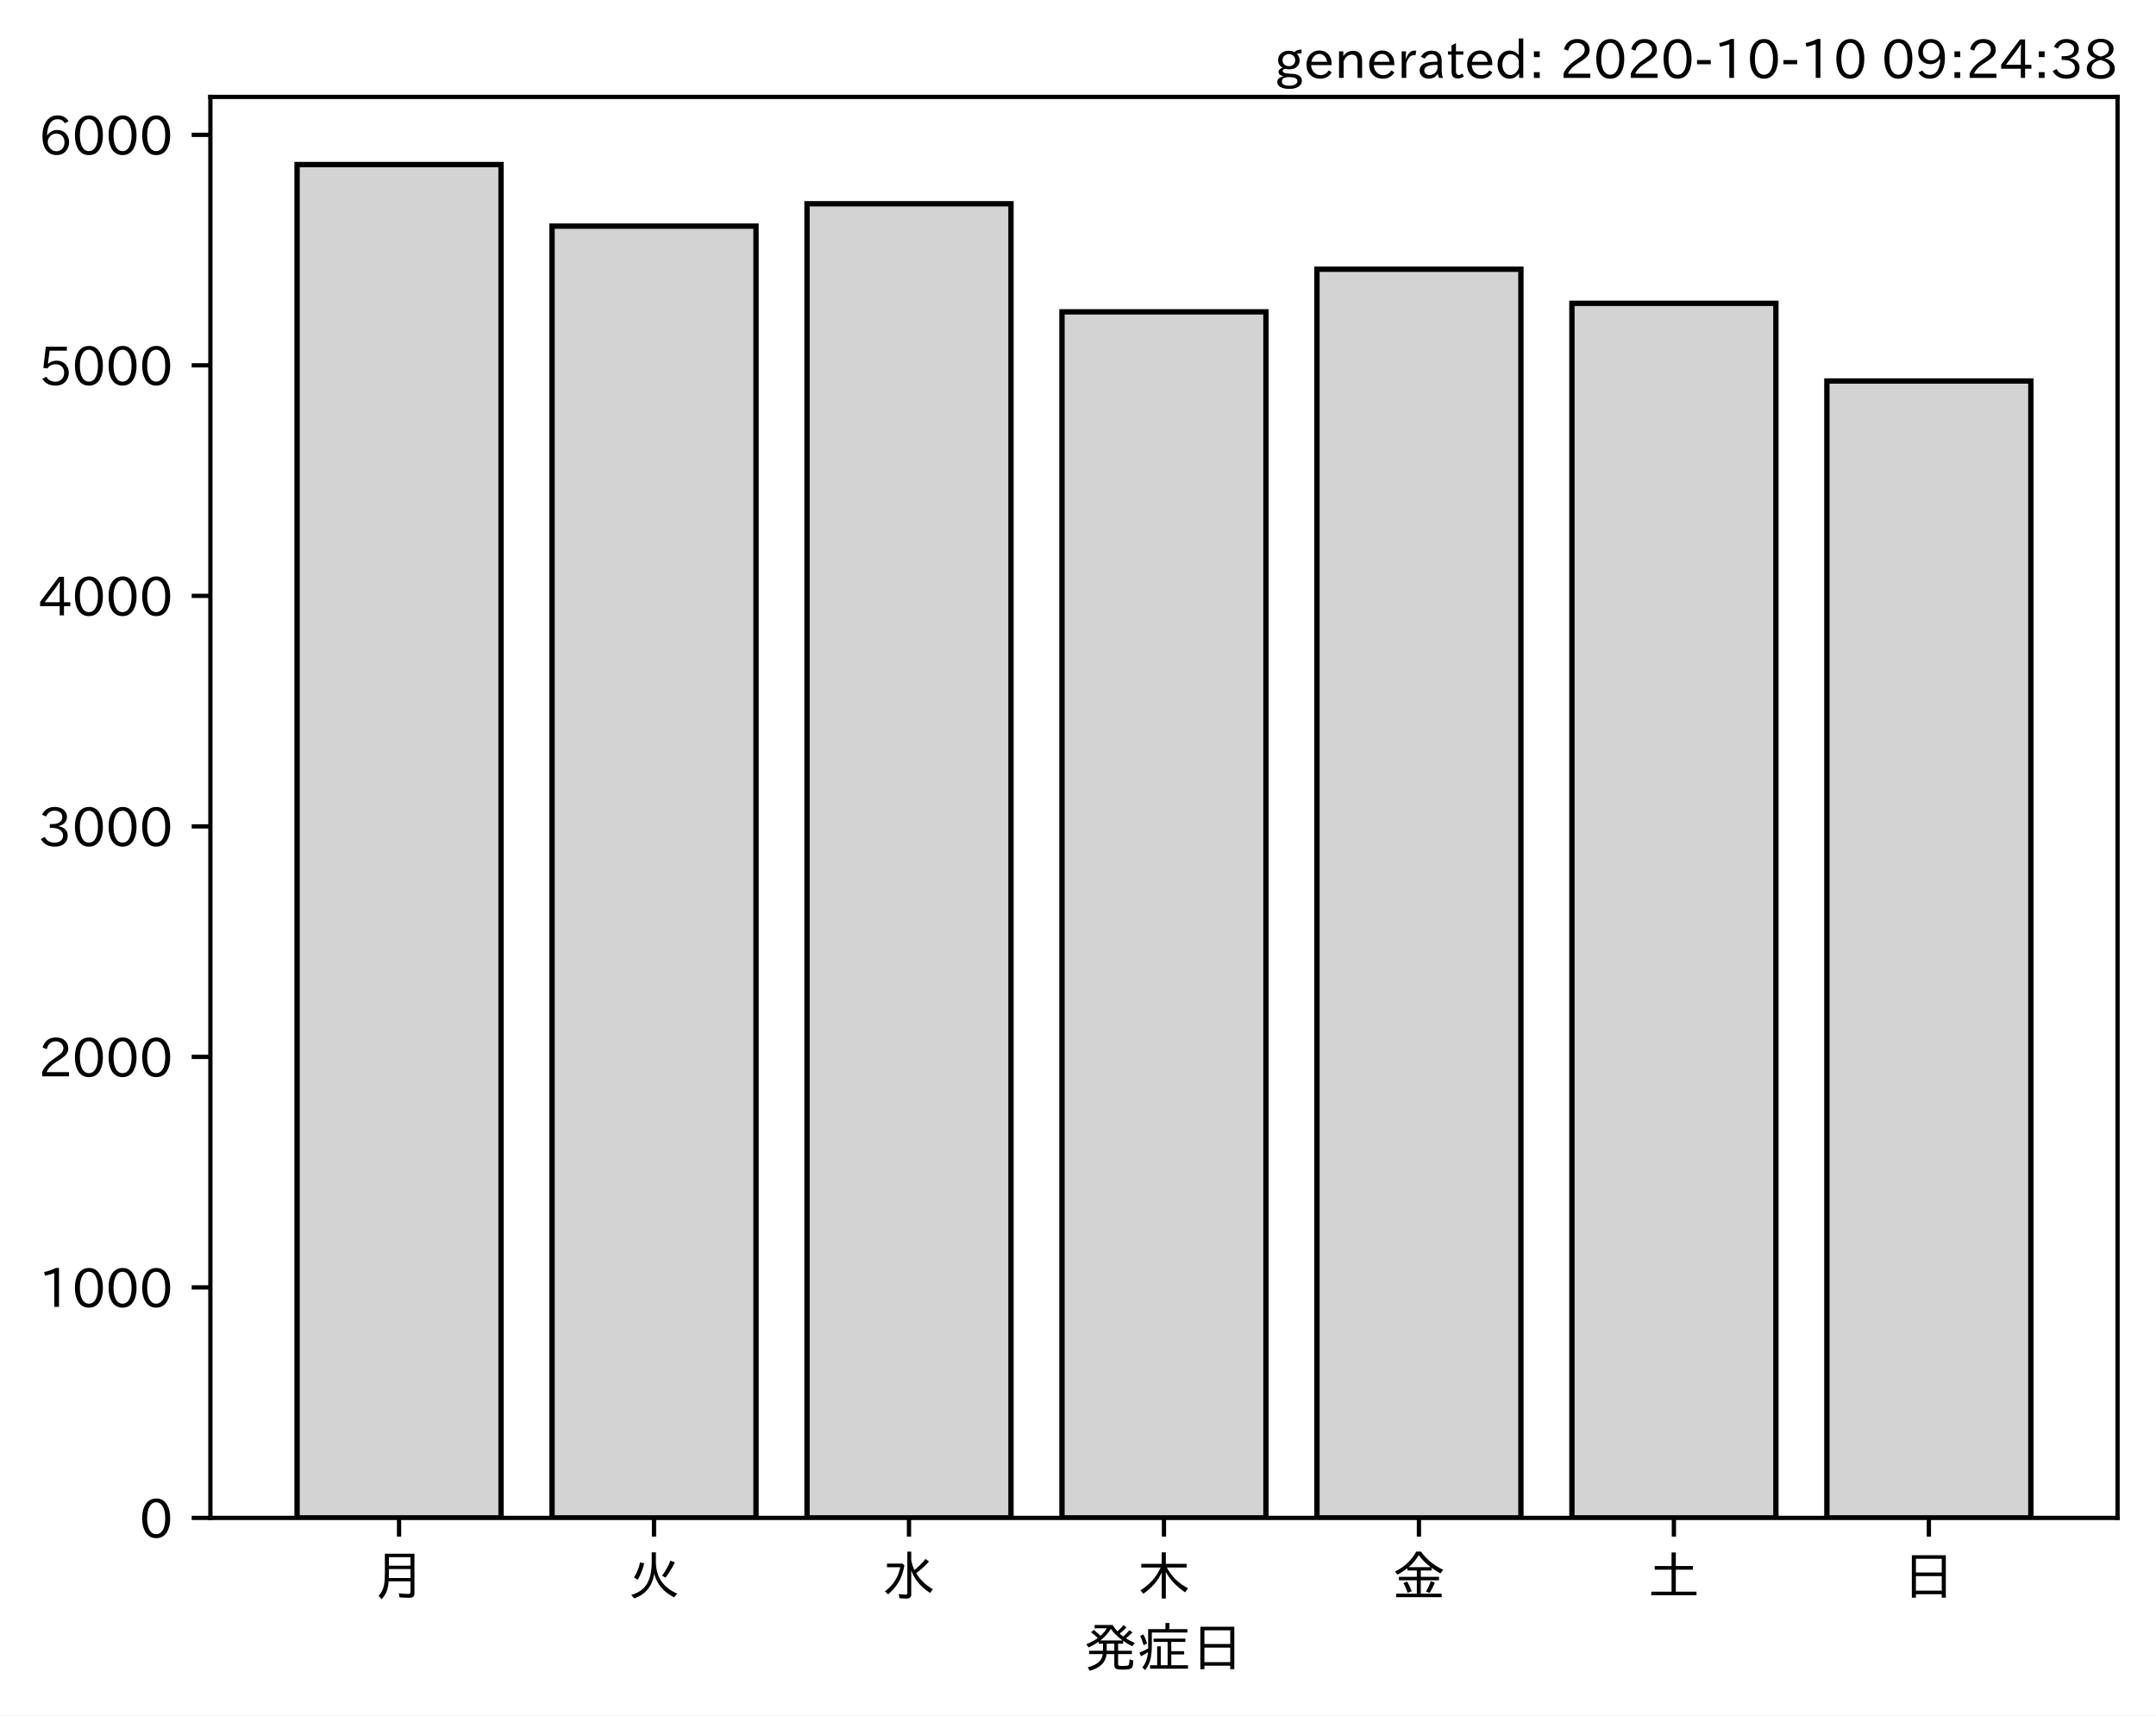
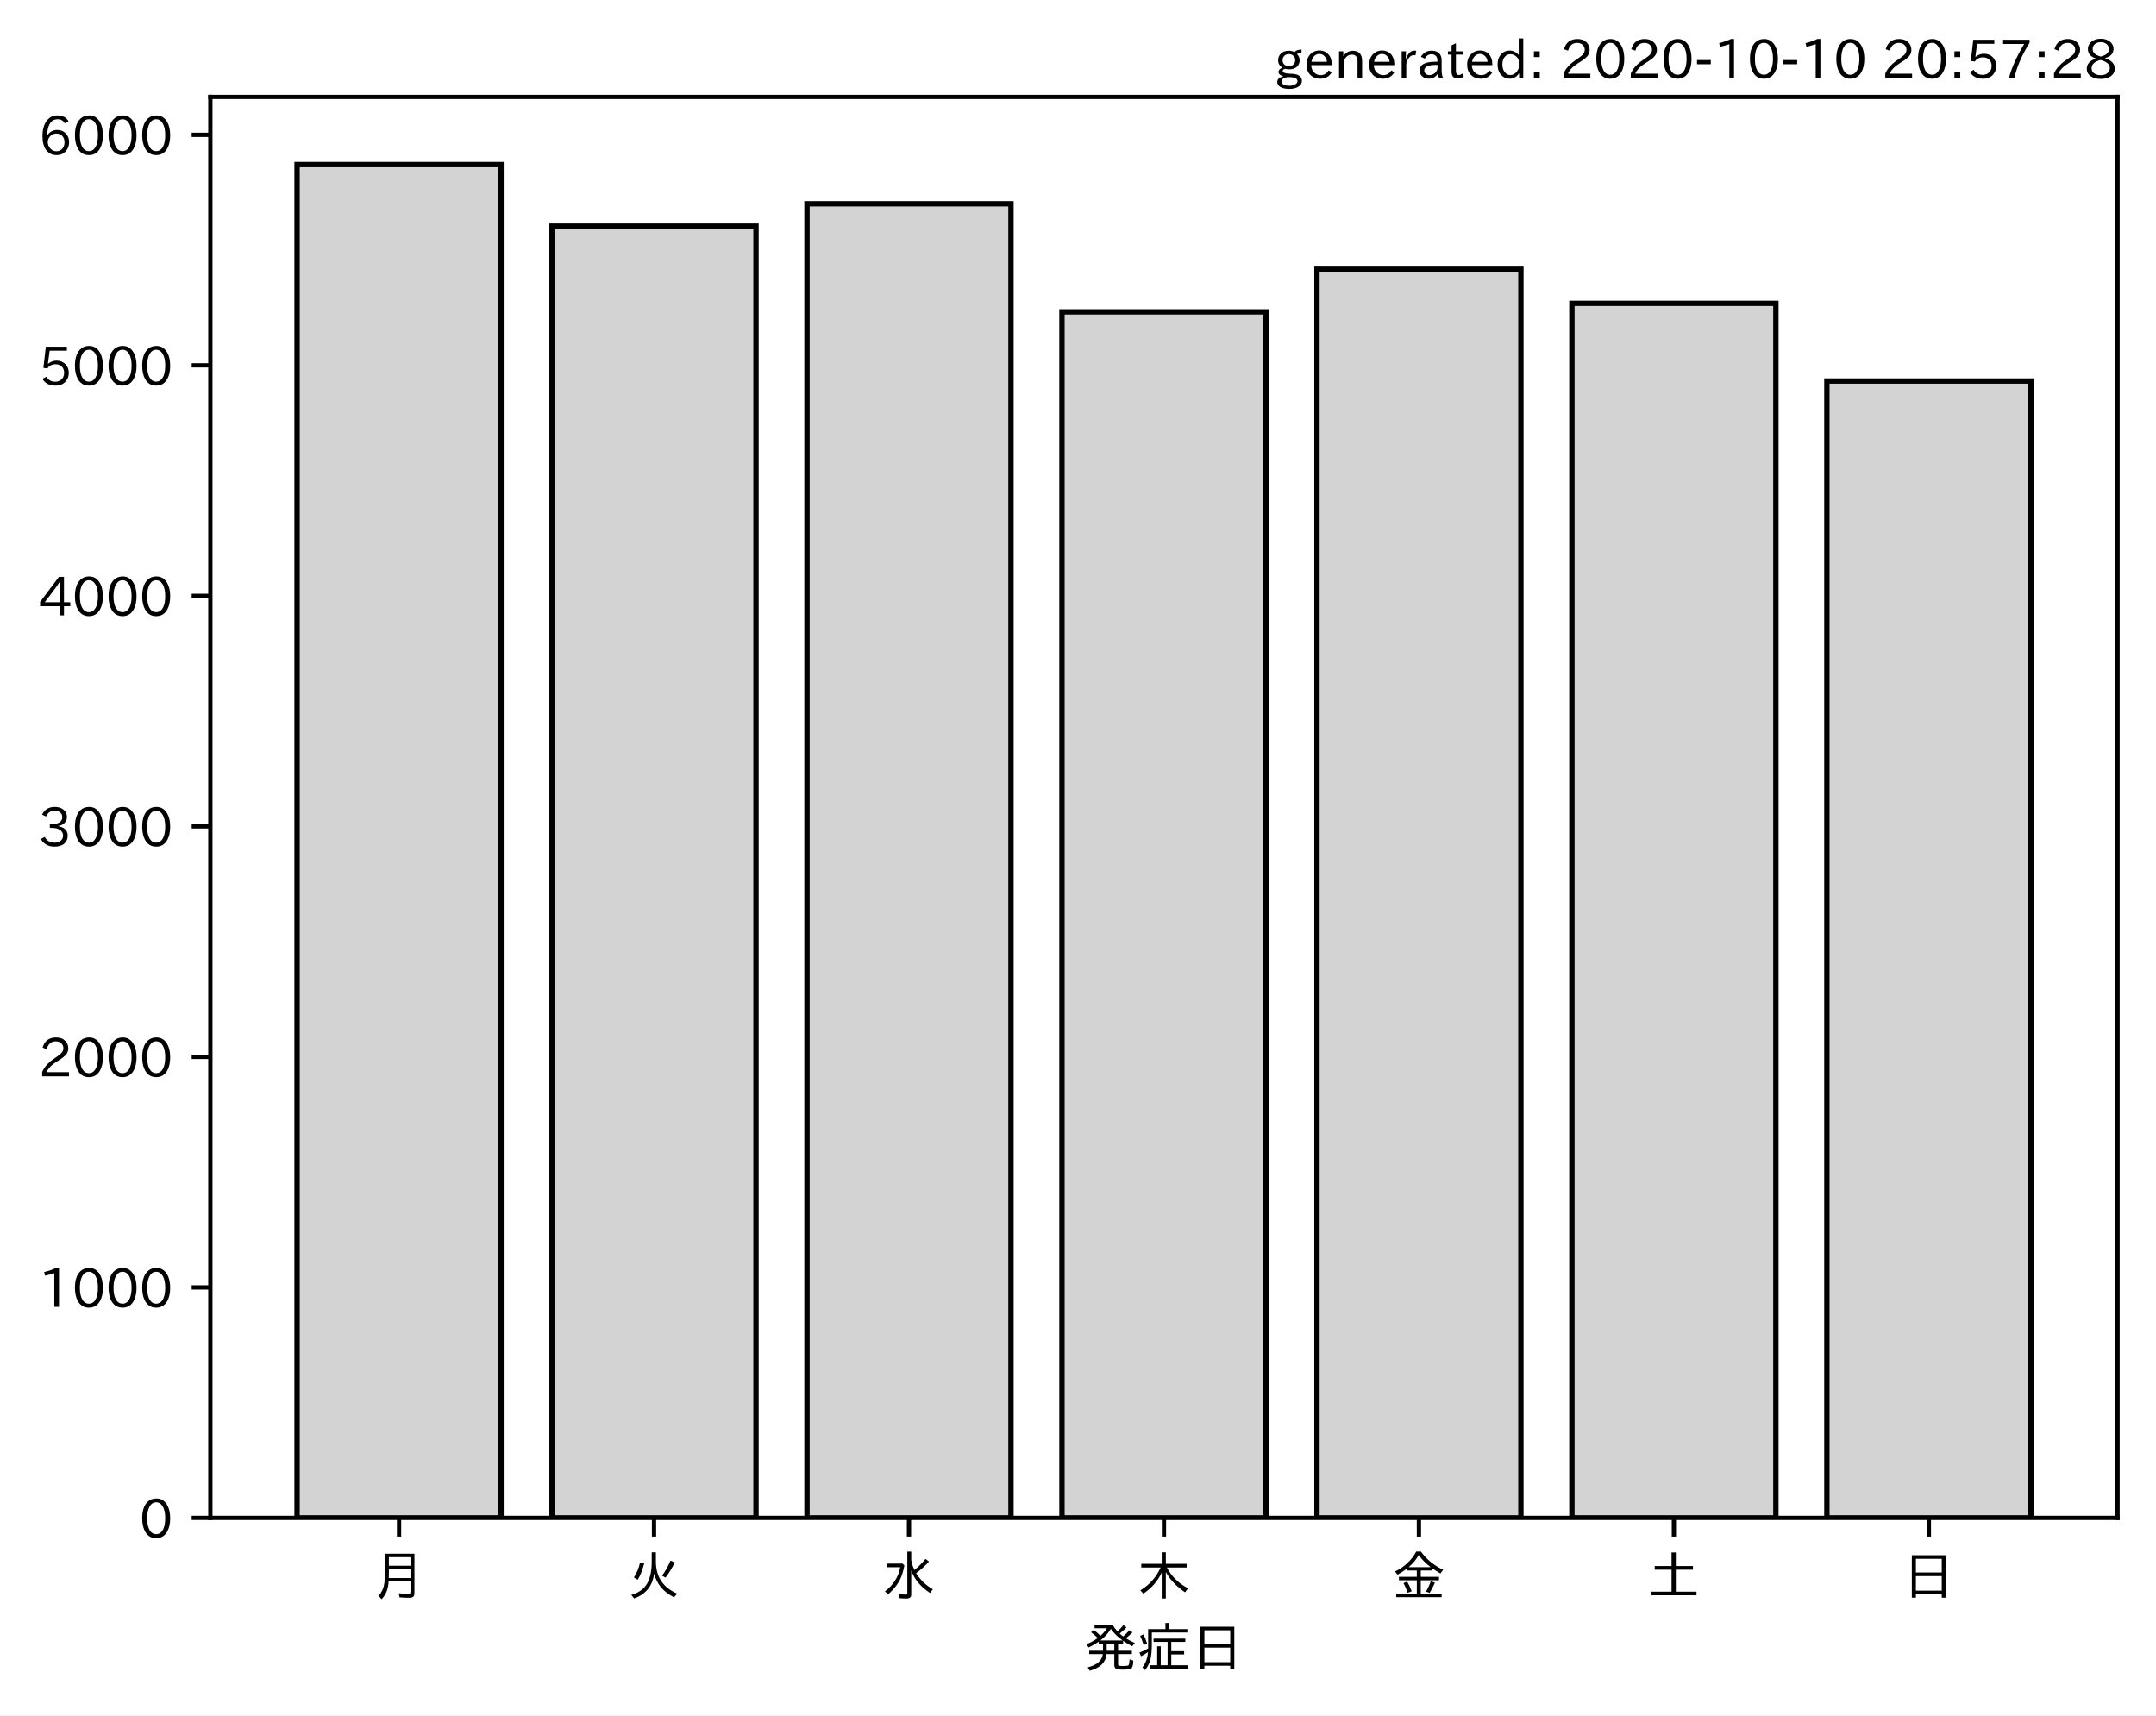
<svg xmlns="http://www.w3.org/2000/svg" xmlns:xlink="http://www.w3.org/1999/xlink" height="321.24pt" version="1.1" viewBox="0 0 403.714 321.24" width="403.714pt">
  <defs>
    <style type="text/css">*{stroke-linecap:butt;stroke-linejoin:round;}</style>
  </defs>
  <g id="figure_1">
    <g id="patch_1">
      <path d="M 0 321.24  L 403.714 321.24  L 403.714 0  L 0 0  z " style="fill:#ffffff;" />
    </g>
    <g id="axes_1">
      <g id="patch_2">
        <path d="M 39.394 284.259  L 396.514 284.259  L 396.514 18.147  L 39.394 18.147  z " style="fill:#ffffff;" />
      </g>
      <g id="patch_3">
-         <path clip-path="url(#pa660d8592e)" d="M 55.626 284.259  L 93.821 284.259  L 93.821 30.819  L 55.626 30.819  z " style="fill:#d3d3d3;stroke:#000000;stroke-linejoin:miter;" />
+         <path clip-path="url(#p7fdfae98bf)" d="M 55.626 284.259  L 93.821 284.259  L 93.821 30.819  L 55.626 30.819  z " style="fill:#d3d3d3;stroke:#000000;stroke-linejoin:miter;" />
      </g>
      <g id="patch_4">
-         <path clip-path="url(#pa660d8592e)" d="M 103.37 284.259  L 141.564 284.259  L 141.564 42.345  L 103.37 42.345  z " style="fill:#d3d3d3;stroke:#000000;stroke-linejoin:miter;" />
+         <path clip-path="url(#p7fdfae98bf)" d="M 103.37 284.259  L 141.564 284.259  L 141.564 42.345  L 103.37 42.345  z " style="fill:#d3d3d3;stroke:#000000;stroke-linejoin:miter;" />
      </g>
      <g id="patch_5">
-         <path clip-path="url(#pa660d8592e)" d="M 151.113 284.259  L 189.308 284.259  L 189.308 38.157  L 151.113 38.157  z " style="fill:#d3d3d3;stroke:#000000;stroke-linejoin:miter;" />
+         <path clip-path="url(#p7fdfae98bf)" d="M 151.113 284.259  L 189.308 284.259  L 189.308 38.157  L 151.113 38.157  z " style="fill:#d3d3d3;stroke:#000000;stroke-linejoin:miter;" />
      </g>
      <g id="patch_6">
-         <path clip-path="url(#pa660d8592e)" d="M 198.856 284.259  L 237.051 284.259  L 237.051 58.403  L 198.856 58.403  z " style="fill:#d3d3d3;stroke:#000000;stroke-linejoin:miter;" />
+         <path clip-path="url(#p7fdfae98bf)" d="M 198.856 284.259  L 237.051 284.259  L 237.051 58.403  L 198.856 58.403  z " style="fill:#d3d3d3;stroke:#000000;stroke-linejoin:miter;" />
      </g>
      <g id="patch_7">
-         <path clip-path="url(#pa660d8592e)" d="M 246.6 284.259  L 284.794 284.259  L 284.794 50.417  L 246.6 50.417  z " style="fill:#d3d3d3;stroke:#000000;stroke-linejoin:miter;" />
+         <path clip-path="url(#p7fdfae98bf)" d="M 246.6 284.259  L 284.794 284.259  L 284.794 50.417  L 246.6 50.417  z " style="fill:#d3d3d3;stroke:#000000;stroke-linejoin:miter;" />
      </g>
      <g id="patch_8">
-         <path clip-path="url(#pa660d8592e)" d="M 294.343 284.259  L 332.538 284.259  L 332.538 56.806  L 294.343 56.806  z " style="fill:#d3d3d3;stroke:#000000;stroke-linejoin:miter;" />
+         <path clip-path="url(#p7fdfae98bf)" d="M 294.343 284.259  L 332.538 284.259  L 332.538 56.806  L 294.343 56.806  z " style="fill:#d3d3d3;stroke:#000000;stroke-linejoin:miter;" />
      </g>
      <g id="patch_9">
-         <path clip-path="url(#pa660d8592e)" d="M 342.086 284.259  L 380.281 284.259  L 380.281 71.353  L 342.086 71.353  z " style="fill:#d3d3d3;stroke:#000000;stroke-linejoin:miter;" />
+         <path clip-path="url(#p7fdfae98bf)" d="M 342.086 284.259  L 380.281 284.259  L 380.281 71.353  L 342.086 71.353  z " style="fill:#d3d3d3;stroke:#000000;stroke-linejoin:miter;" />
      </g>
      <g id="matplotlib.axis_1">
        <g id="xtick_1">
          <g id="line2d_1">
            <defs>
-               <path d="M 0 0  L 0 3.5  " id="mc70929dfe7" style="stroke:#000000;stroke-width:0.8;" />
+               <path d="M 0 0  L 0 3.5  " id="m0c119e3bfe" style="stroke:#000000;stroke-width:0.8;" />
            </defs>
            <g>
-               <use style="stroke:#000000;stroke-width:0.8;" x="74.724" xlink:href="#mc70929dfe7" y="284.259" />
+               <use style="stroke:#000000;stroke-width:0.8;" x="74.724" xlink:href="#m0c119e3bfe" y="284.259" />
            </g>
          </g>
          <g id="text_1">
            <g transform="translate(69.7238 298.7493)scale(0.1 -0.1)">
              <defs>
                <path d="M 78.812 77.875  L 78.812 4  Q 78.812 -1.219 76.078 -3.172  Q 73.969 -4.688 68.797 -4.688  Q 60.844 -4.688 50.828 -3.859  L 49.516 3.812  Q 58.594 2.484 67.094 2.484  Q 70.359 2.484 71.047 4.109  Q 71.391 4.891 71.391 6.844  L 71.391 26.125  L 30.516 26.125  Q 29.781 14.938 26.812 7.422  Q 24.031 0.094 17.438 -7.375  L 11.625 -0.984  Q 19.672 7.422 21.922 19.438  Q 23.438 27.688 23.438 41.406  L 23.438 77.875  z M 30.953 71.391  L 30.953 55.328  L 71.391 55.328  L 71.391 71.391  z M 30.953 49.125  L 30.953 39.938  Q 30.953 35.75 30.859 33.547  L 30.859 32.328  L 71.391 32.328  L 71.391 49.125  z " id="IPAexGothic-26376" />
              </defs>
              <use xlink:href="#IPAexGothic-26376" />
            </g>
          </g>
        </g>
        <g id="xtick_2">
          <g id="line2d_2">
            <g>
-               <use style="stroke:#000000;stroke-width:0.8;" x="122.467" xlink:href="#mc70929dfe7" y="284.259" />
+               <use style="stroke:#000000;stroke-width:0.8;" x="122.467" xlink:href="#m0c119e3bfe" y="284.259" />
            </g>
          </g>
          <g id="text_2">
            <g transform="translate(117.4671 298.7493)scale(0.1 -0.1)">
              <defs>
                <path d="M 53.516 80.422  L 53.516 63.188  Q 53.516 20.359 93.406 3.078  L 87.5 -3.812  Q 57.672 11.328 50.297 40.375  Q 45.359 5.672 12.797 -5.906  L 7.422 0.688  Q 28.859 6.844 37.406 22.609  Q 45.703 37.844 45.703 62.016  L 45.703 80.422  z M 12.406 33.5  Q 20.703 46.141 23.828 61.531  L 31.641 59.906  Q 27 41.312 19.438 29  z M 65.141 36.625  Q 74.656 50.047 80.906 64.984  L 88.922 61.531  Q 81.109 45.406 71.531 33.109  z " id="IPAexGothic-28779" />
              </defs>
              <use xlink:href="#IPAexGothic-28779" />
            </g>
          </g>
        </g>
        <g id="xtick_3">
          <g id="line2d_3">
            <g>
-               <use style="stroke:#000000;stroke-width:0.8;" x="170.21" xlink:href="#mc70929dfe7" y="284.259" />
+               <use style="stroke:#000000;stroke-width:0.8;" x="170.21" xlink:href="#m0c119e3bfe" y="284.259" />
            </g>
          </g>
          <g id="text_3">
            <g transform="translate(165.2104 298.7493)scale(0.1 -0.1)">
              <defs>
                <path d="M 54.203 65.922  Q 56.156 55.562 60.203 47.312  Q 71.578 56.453 81 68.109  L 87.406 63.188  Q 77.25 51.516 63.375 41.406  Q 75 22.609 94.672 11.375  L 89.5 4.297  Q 62.75 21.781 54.203 46.781  L 54.203 0.984  Q 54.203 -6.109 44.875 -6.109  Q 38.812 -6.109 32.172 -5.422  L 30.766 2.391  Q 38.422 1.219 44 1.219  Q 46.875 1.219 46.875 4.109  L 46.875 81.688  L 54.203 81.688  z M 8.797 59.281  L 38.094 59.281  L 41.359 55.766  Q 38.672 41.219 34.078 31.297  Q 26.656 15.375 10.891 1.703  L 4.984 7.422  Q 28.266 24.656 33.688 52.594  L 8.797 52.594  z " id="IPAexGothic-27700" />
              </defs>
              <use xlink:href="#IPAexGothic-27700" />
            </g>
          </g>
        </g>
        <g id="xtick_4">
          <g id="line2d_4">
            <g>
-               <use style="stroke:#000000;stroke-width:0.8;" x="217.954" xlink:href="#mc70929dfe7" y="284.259" />
+               <use style="stroke:#000000;stroke-width:0.8;" x="217.954" xlink:href="#m0c119e3bfe" y="284.259" />
            </g>
          </g>
          <g id="text_4">
            <g transform="translate(212.9538 298.7493)scale(0.1 -0.1)">
              <defs>
                <path d="M 55.422 52  Q 68.5 27 95.125 13.094  L 89.5 5.516  Q 64.594 22.797 53.516 43.703  L 53.516 -6  L 45.797 -6  L 45.797 42.672  Q 35.5 19.578 11.422 2.984  L 5.812 9.281  Q 31.453 24.75 43.797 52  L 7.516 52  L 7.516 58.891  L 45.797 58.891  L 45.797 80.469  L 53.516 80.469  L 53.516 58.891  L 92.531 58.891  L 92.531 52  z " id="IPAexGothic-26408" />
              </defs>
              <use xlink:href="#IPAexGothic-26408" />
            </g>
          </g>
        </g>
        <g id="xtick_5">
          <g id="line2d_5">
            <g>
-               <use style="stroke:#000000;stroke-width:0.8;" x="265.697" xlink:href="#mc70929dfe7" y="284.259" />
+               <use style="stroke:#000000;stroke-width:0.8;" x="265.697" xlink:href="#m0c119e3bfe" y="284.259" />
            </g>
          </g>
          <g id="text_5">
            <g transform="translate(260.6971 298.7493)scale(0.1 -0.1)">
              <defs>
                <path d="M 53.469 46.391  L 53.469 34.516  L 87.547 34.516  L 87.547 28.125  L 53.469 28.125  L 53.469 2.984  L 92.531 2.984  L 92.531 -3.516  L 7.516 -3.516  L 7.516 2.984  L 46.047 2.984  L 46.047 28.125  L 12.547 28.125  L 12.547 34.516  L 46.047 34.516  L 46.047 46.391  L 28.422 46.391  L 28.422 50.688  Q 19.734 43.891 9.906 38.531  L 5.219 44.578  Q 31.344 56.984 45.016 81.781  L 53.766 81.781  Q 70.359 59.234 95.453 47.797  L 90.234 40.828  Q 81.547 45.844 73.641 51.469  L 73.641 46.391  z M 72.016 52.688  Q 59.078 62.406 49.562 75.094  Q 42.828 63.141 30.812 52.688  z M 28.719 4.688  Q 26.078 13.719 21 22.797  L 27.875 25.688  Q 31.938 19.188 36.531 7.516  z M 63.188 6.891  Q 68.797 16.406 72.219 26.516  L 79.891 23.578  Q 75.922 14.156 70.125 4.5  z " id="IPAexGothic-37329" />
              </defs>
              <use xlink:href="#IPAexGothic-37329" />
            </g>
          </g>
        </g>
        <g id="xtick_6">
          <g id="line2d_6">
            <g>
-               <use style="stroke:#000000;stroke-width:0.8;" x="313.44" xlink:href="#mc70929dfe7" y="284.259" />
+               <use style="stroke:#000000;stroke-width:0.8;" x="313.44" xlink:href="#m0c119e3bfe" y="284.259" />
            </g>
          </g>
          <g id="text_6">
            <g transform="translate(308.4404 298.7493)scale(0.1 -0.1)">
              <defs>
                <path d="M 45.609 54.781  L 45.609 80.172  L 53.609 80.172  L 53.609 54.781  L 85.688 54.781  L 85.688 47.906  L 53.609 47.906  L 53.609 6.781  L 92.328 6.781  L 92.328 0  L 7.625 0  L 7.625 6.781  L 45.609 6.781  L 45.609 47.906  L 14.109 47.906  L 14.109 54.781  z " id="IPAexGothic-22303" />
              </defs>
              <use xlink:href="#IPAexGothic-22303" />
            </g>
          </g>
        </g>
        <g id="xtick_7">
          <g id="line2d_7">
            <g>
-               <use style="stroke:#000000;stroke-width:0.8;" x="361.184" xlink:href="#mc70929dfe7" y="284.259" />
+               <use style="stroke:#000000;stroke-width:0.8;" x="361.184" xlink:href="#m0c119e3bfe" y="284.259" />
            </g>
          </g>
          <g id="text_7">
            <g transform="translate(356.1837 298.7493)scale(0.1 -0.1)">
              <defs>
                <path d="M 81.734 75  L 81.734 -4.5  L 74.125 -4.5  L 74.125 2  L 25.734 2  L 25.734 -4.5  L 18.109 -4.5  L 18.109 75  z M 25.734 68.312  L 25.734 42.672  L 74.125 42.672  L 74.125 68.312  z M 25.734 35.891  L 25.734 8.688  L 74.125 8.688  L 74.125 35.891  z " id="IPAexGothic-26085" />
              </defs>
              <use xlink:href="#IPAexGothic-26085" />
            </g>
          </g>
        </g>
        <g id="text_8">
          <g transform="translate(202.9538 312.1399)scale(0.1 -0.1)">
            <defs>
              <path d="M 73.734 56.844  Q 80.609 62.75 85.203 68.609  L 91.109 64.406  Q 84.469 57.812 78.719 53.328  Q 85.938 48.688 95.406 44.625  L 90.625 38.375  Q 81.734 42.781 73.531 48.641  L 73.531 43.312  L 64.109 43.312  L 64.109 29.984  L 89.891 29.984  L 89.891 23.781  L 64.109 23.781  L 64.109 5.609  Q 64.109 2.484 65.719 2.047  Q 67.391 1.469 73.094 1.469  Q 82.125 1.469 83.594 2.984  Q 85.062 4.438 85.5 11.969  Q 85.5 13.484 85.594 14.062  L 92.625 11.578  Q 92.188 0.391 89.703 -2.203  Q 87.062 -5.328 72.609 -5.328  Q 63.812 -5.328 60.938 -4  Q 57.031 -2.344 57.031 3.328  L 57.031 23.781  L 42.578 23.781  Q 40.188 0.531 11.078 -7.422  L 7.281 -0.984  Q 33.25 5.422 35.5 23.781  L 10.016 23.781  L 10.016 29.984  L 35.797 29.984  L 35.797 43.312  L 27.781 43.312  L 27.781 47.016  Q 19.734 41.359 9.078 36.188  L 4.5 42.188  Q 16.312 46.734 25.984 53.812  Q 19.828 60.156 13.484 64.594  L 18.609 69.141  Q 26.516 62.594 31.109 58.016  Q 38.031 64.062 43.172 72.125  L 20.062 72.125  L 20.062 78.219  L 54 78.219  Q 58.203 71.344 62.891 66.312  Q 69.094 71.625 74.031 77.938  L 79.828 73.734  Q 74.172 67.625 67.094 62.203  Q 70.406 59.078 73.734 56.844  z M 57.031 43.312  L 42.781 43.312  L 42.781 29.984  L 57.031 29.984  z M 30.906 49.312  L 72.516 49.312  Q 58.688 59.281 50.594 71  Q 43.219 58.891 30.906 49.312  z " id="IPAexGothic-30330" />
              <path d="M 63.719 2.875  L 95.016 2.875  L 95.016 -3.516  L 23.969 -3.516  L 23.969 2.875  L 37.312 2.875  L 37.312 38.281  L 44 38.281  L 44 2.875  L 56.844 2.875  L 56.844 46.578  L 30.516 46.578  L 30.516 52.781  L 90.047 52.781  L 90.047 46.578  L 63.719 46.578  L 63.719 29.203  L 87.797 29.203  L 87.797 23.094  L 63.719 23.094  z M 60.203 70.516  L 93.891 70.516  L 93.891 64.109  L 27.297 64.109  L 27.297 41.406  Q 27.297 23.141 24.219 12.203  Q 21.391 2.25 14.594 -6.203  L 9.625 -1.172  Q 18.75 10.359 20.125 27.484  Q 15.438 24.125 7.078 19.734  L 4 26.609  Q 12.312 29.594 20.406 34.328  L 20.406 37.891  L 20.406 70.516  L 52.781 70.516  L 52.781 81.984  L 60.203 81.984  z M 12.016 40.375  Q 8.891 50.781 5.422 57.906  L 11.375 60.594  Q 15.234 53.859 18.406 43.703  z " id="IPAexGothic-30151" />
            </defs>
            <use xlink:href="#IPAexGothic-30330" />
            <use x="100" xlink:href="#IPAexGothic-30151" />
            <use x="200" xlink:href="#IPAexGothic-26085" />
          </g>
        </g>
      </g>
      <g id="matplotlib.axis_2">
        <g id="ytick_1">
          <g id="line2d_8">
            <defs>
-               <path d="M 0 0  L -3.5 0  " id="mba94ede577" style="stroke:#000000;stroke-width:0.8;" />
+               <path d="M 0 0  L -3.5 0  " id="m5aa576e02b" style="stroke:#000000;stroke-width:0.8;" />
            </defs>
            <g>
-               <use style="stroke:#000000;stroke-width:0.8;" x="39.394" xlink:href="#mba94ede577" y="284.259" />
+               <use style="stroke:#000000;stroke-width:0.8;" x="39.394" xlink:href="#m5aa576e02b" y="284.259" />
            </g>
          </g>
          <g id="text_9">
            <g transform="translate(26.09531 288.0039)scale(0.1 -0.1)">
              <defs>
                <path d="M 31.844 73.828  Q 45.016 73.828 52.094 61.625  Q 57.719 51.953 57.719 36.625  Q 57.719 21.438 52.094 11.578  Q 45.125 -0.484 31.5 -0.484  Q 17.922 -0.484 10.938 11.578  Q 5.328 21.438 5.328 36.719  Q 5.328 58.016 15.625 67.719  Q 22.172 73.828 31.844 73.828  z M 31.5 66.656  Q 23.688 66.656 19.188 58.734  Q 14.594 50.734 14.594 36.625  Q 14.594 22.75 19.094 14.797  Q 23.641 6.984 31.5 6.984  Q 40.922 6.984 45.453 18.016  Q 48.438 25.344 48.438 37.109  Q 48.438 50.875 43.844 58.734  Q 39.203 66.656 31.5 66.656  z " id="IPAexGothic-48" />
              </defs>
              <use xlink:href="#IPAexGothic-48" />
            </g>
          </g>
        </g>
        <g id="ytick_2">
          <g id="line2d_9">
            <g>
-               <use style="stroke:#000000;stroke-width:0.8;" x="39.394" xlink:href="#mba94ede577" y="241.091" />
+               <use style="stroke:#000000;stroke-width:0.8;" x="39.394" xlink:href="#m5aa576e02b" y="241.091" />
            </g>
          </g>
          <g id="text_10">
            <g transform="translate(7.2 244.8358)scale(0.1 -0.1)">
              <defs>
                <path d="M 38.484 0.984  L 29.688 0.984  L 29.688 64.109  Q 21.438 61.281 12.312 59.328  L 10.688 66.109  Q 23.734 69.391 32.906 73.922  L 38.484 73.922  z " id="IPAexGothic-49" />
              </defs>
              <use xlink:href="#IPAexGothic-49" />
              <use x="62.988" xlink:href="#IPAexGothic-48" />
              <use x="125.977" xlink:href="#IPAexGothic-48" />
              <use x="188.965" xlink:href="#IPAexGothic-48" />
            </g>
          </g>
        </g>
        <g id="ytick_3">
          <g id="line2d_10">
            <g>
-               <use style="stroke:#000000;stroke-width:0.8;" x="39.394" xlink:href="#mba94ede577" y="197.922" />
+               <use style="stroke:#000000;stroke-width:0.8;" x="39.394" xlink:href="#m5aa576e02b" y="197.922" />
            </g>
          </g>
          <g id="text_11">
            <g transform="translate(7.2 201.6677)scale(0.1 -0.1)">
              <defs>
                <path d="M 57.172 0.984  L 6.984 0.984  L 6.984 9.281  Q 12.891 23.047 29.594 34.422  L 32.375 36.281  Q 40.922 42.141 43.609 45.406  Q 46.688 49.266 46.688 53.812  Q 46.688 58.938 43.062 62.547  Q 39.062 66.547 32.562 66.547  Q 19.531 66.547 15.484 52  L 7.766 54.781  Q 13.328 73.828 33.062 73.828  Q 43.844 73.828 50.25 67.438  Q 55.859 61.672 55.859 53.516  Q 55.859 47.469 52.25 42.531  Q 48.922 37.75 36.969 30.281  L 34.859 29  Q 19.625 19.578 15.281 8.891  L 57.172 8.891  z " id="IPAexGothic-50" />
              </defs>
              <use xlink:href="#IPAexGothic-50" />
              <use x="62.988" xlink:href="#IPAexGothic-48" />
              <use x="125.977" xlink:href="#IPAexGothic-48" />
              <use x="188.965" xlink:href="#IPAexGothic-48" />
            </g>
          </g>
        </g>
        <g id="ytick_4">
          <g id="line2d_11">
            <g>
-               <use style="stroke:#000000;stroke-width:0.8;" x="39.394" xlink:href="#mba94ede577" y="154.754" />
+               <use style="stroke:#000000;stroke-width:0.8;" x="39.394" xlink:href="#m5aa576e02b" y="154.754" />
            </g>
          </g>
          <g id="text_12">
            <g transform="translate(7.2 158.4996)scale(0.1 -0.1)">
              <defs>
                <path d="M 37.203 37.797  Q 54.781 34.625 54.781 19.969  Q 54.781 11.188 48.875 5.562  Q 42.328 -0.484 30.375 -0.484  Q 12.453 -0.484 4.5 13.766  L 11.812 17.672  Q 17.328 6.891 30.281 6.891  Q 37.891 6.891 42.094 10.797  Q 46.094 14.5 46.094 20.172  Q 46.094 26.859 40.094 30.906  Q 34.625 34.578 25.688 34.578  L 21.297 34.578  L 21.297 41.703  L 25.875 41.703  Q 34.859 41.703 39.594 45.125  Q 44.672 48.734 44.672 54.828  Q 44.672 61.469 38.969 64.656  Q 35.297 66.844 30.172 66.844  Q 19.344 66.844 14.109 55.906  L 6.781 59.422  Q 14.016 73.828 30.281 73.828  Q 40.578 73.828 46.969 68.656  Q 53.375 63.578 53.375 55.219  Q 53.375 47.312 47.172 42.281  Q 43.172 39.062 37.203 38.188  z " id="IPAexGothic-51" />
              </defs>
              <use xlink:href="#IPAexGothic-51" />
              <use x="62.988" xlink:href="#IPAexGothic-48" />
              <use x="125.977" xlink:href="#IPAexGothic-48" />
              <use x="188.965" xlink:href="#IPAexGothic-48" />
            </g>
          </g>
        </g>
        <g id="ytick_5">
          <g id="line2d_12">
            <g>
-               <use style="stroke:#000000;stroke-width:0.8;" x="39.394" xlink:href="#mba94ede577" y="111.586" />
+               <use style="stroke:#000000;stroke-width:0.8;" x="39.394" xlink:href="#m5aa576e02b" y="111.586" />
            </g>
          </g>
          <g id="text_13">
            <g transform="translate(7.2 115.3315)scale(0.1 -0.1)">
              <defs>
                <path d="M 59.578 18.109  L 47.797 18.109  L 47.797 0.984  L 39.797 0.984  L 39.797 18.109  L 3.078 18.109  L 3.078 26.125  L 38.375 73.094  L 47.797 73.094  L 47.797 25.531  L 59.578 25.531  z M 40.281 64.203  L 39.984 64.203  Q 35.594 57.125 31.297 51.312  L 11.859 25.531  L 39.797 25.531  L 39.797 49.125  Q 39.797 54.391 40.281 64.203  z " id="IPAexGothic-52" />
              </defs>
              <use xlink:href="#IPAexGothic-52" />
              <use x="62.988" xlink:href="#IPAexGothic-48" />
              <use x="125.977" xlink:href="#IPAexGothic-48" />
              <use x="188.965" xlink:href="#IPAexGothic-48" />
            </g>
          </g>
        </g>
        <g id="ytick_6">
          <g id="line2d_13">
            <g>
-               <use style="stroke:#000000;stroke-width:0.8;" x="39.394" xlink:href="#mba94ede577" y="68.418" />
+               <use style="stroke:#000000;stroke-width:0.8;" x="39.394" xlink:href="#m5aa576e02b" y="68.418" />
            </g>
          </g>
          <g id="text_14">
            <g transform="translate(7.2 72.16336)scale(0.1 -0.1)">
              <defs>
                <path d="M 18.406 40.672  Q 25.531 46.297 33.938 46.297  Q 44 46.297 50.641 39.5  Q 56.844 33.016 56.844 23.391  Q 56.844 14.656 51.516 8.016  Q 44.828 -0.484 31.734 -0.484  Q 14.984 -0.484 7.328 12.25  L 14.656 16.062  Q 20.453 6.781 31.453 6.781  Q 38.531 6.781 43.266 11.188  Q 48.141 15.828 48.141 23.484  Q 48.141 30.719 43.844 35.016  Q 39.359 39.5 32.125 39.5  Q 21.969 39.5 16.75 31.688  L 9.234 32.672  L 13.812 72.406  L 53.219 72.406  L 53.219 64.891  L 20.953 64.891  L 17.719 40.672  z " id="IPAexGothic-53" />
              </defs>
              <use xlink:href="#IPAexGothic-53" />
              <use x="62.988" xlink:href="#IPAexGothic-48" />
              <use x="125.977" xlink:href="#IPAexGothic-48" />
              <use x="188.965" xlink:href="#IPAexGothic-48" />
            </g>
          </g>
        </g>
        <g id="ytick_7">
          <g id="line2d_14">
            <g>
-               <use style="stroke:#000000;stroke-width:0.8;" x="39.394" xlink:href="#mba94ede577" y="25.25" />
+               <use style="stroke:#000000;stroke-width:0.8;" x="39.394" xlink:href="#m5aa576e02b" y="25.25" />
            </g>
          </g>
          <g id="text_15">
            <g transform="translate(7.2 28.99525)scale(0.1 -0.1)">
              <defs>
                <path d="M 16.5 36.375  Q 23.578 46.578 34.906 46.578  Q 45.406 46.578 51.812 39.266  Q 57.422 32.906 57.422 23.781  Q 57.422 13.812 51.125 6.781  Q 44.578 -0.484 34.031 -0.484  Q 21.484 -0.484 14.406 9.078  Q 7.516 18.406 7.516 34.812  Q 7.516 53.516 15.828 64.203  Q 23.344 73.828 35.5 73.828  Q 49.859 73.828 56.391 62.891  L 49.219 58.984  Q 45.219 66.656 35.938 66.656  Q 17.484 66.656 16.109 36.375  z M 33.453 39.797  Q 26.312 39.797 21.625 34.469  Q 17.438 29.688 17.438 24.078  Q 17.438 18.062 21.141 13.188  Q 26.125 6.688 33.734 6.688  Q 41.703 6.688 45.953 13.188  Q 48.828 17.625 48.828 23.484  Q 48.828 30.375 45.016 34.812  Q 40.625 39.797 33.453 39.797  z " id="IPAexGothic-54" />
              </defs>
              <use xlink:href="#IPAexGothic-54" />
              <use x="62.988" xlink:href="#IPAexGothic-48" />
              <use x="125.977" xlink:href="#IPAexGothic-48" />
              <use x="188.965" xlink:href="#IPAexGothic-48" />
            </g>
          </g>
        </g>
      </g>
      <g id="patch_10">
        <path d="M 39.394 284.259  L 39.394 18.147  " style="fill:none;stroke:#000000;stroke-linecap:square;stroke-linejoin:miter;stroke-width:0.8;" />
      </g>
      <g id="patch_11">
        <path d="M 396.514 284.259  L 396.514 18.147  " style="fill:none;stroke:#000000;stroke-linecap:square;stroke-linejoin:miter;stroke-width:0.8;" />
      </g>
      <g id="patch_12">
        <path d="M 39.394 284.259  L 396.514 284.259  " style="fill:none;stroke:#000000;stroke-linecap:square;stroke-linejoin:miter;stroke-width:0.8;" />
      </g>
      <g id="patch_13">
        <path d="M 39.394 18.147  L 396.514 18.147  " style="fill:none;stroke:#000000;stroke-linecap:square;stroke-linejoin:miter;stroke-width:0.8;" />
      </g>
    </g>
    <g id="text_16">
      <g transform="translate(238.6184 14.69063)scale(0.1 -0.1)">
        <defs>
          <path d="M 20.797 17.969  Q 15.719 17.531 15.719 14.062  Q 15.719 9.578 27.547 8.984  L 33.297 8.688  Q 51.609 7.766 51.609 -4.594  Q 51.609 -10.938 45.703 -14.984  Q 39.359 -19.578 28.031 -19.578  Q 17.781 -19.578 11.531 -16.062  Q 5.516 -12.641 5.516 -6.688  Q 5.516 1.312 16.797 3.859  L 16.797 4.203  Q 7.906 6.453 7.906 12.156  Q 7.906 17.438 15.531 20.266  Q 7.125 24.609 7.125 34.078  Q 7.125 41.406 12.016 46.297  Q 17.625 51.906 27.156 51.906  Q 33.203 51.906 37.844 49.266  Q 41.406 53.953 50.922 54.109  L 50.922 47.078  Q 44.344 46.922 42.234 45.906  Q 47.406 40.828 47.406 33.891  Q 47.406 27 42.719 22.266  Q 37.5 17.094 28.328 17.094  Q 24.422 17.094 20.797 17.969  z M 27.094 45.609  Q 22.016 45.609 18.703 42.281  Q 15.438 39.016 15.438 34.078  Q 15.438 29.25 18.5 26.312  Q 21.828 23 27.438 23  Q 32.719 23 35.891 26.219  Q 39.109 29.391 39.109 34.422  Q 39.109 39.016 35.891 42.188  Q 32.516 45.609 27.094 45.609  z M 27.391 2.484  Q 14.109 2.484 14.109 -5.719  Q 14.109 -13.672 28.125 -13.672  Q 37.156 -13.672 41.219 -9.469  Q 43.312 -7.516 43.312 -4.891  Q 43.312 2.484 27.391 2.484  z " id="IPAexGothic-103" />
          <path d="M 13.484 24.906  Q 13.922 16.266 18.891 11.281  Q 23.969 6.203 31.203 6.203  Q 40.719 6.203 46.297 15.094  L 51.906 11.375  Q 44.828 -0.484 30.172 -0.484  Q 19.094 -0.484 11.969 6.594  Q 4.781 13.812 4.781 25.641  Q 4.781 38.188 12.312 45.703  Q 19 52.391 29 52.391  Q 38.422 52.391 44.781 46.188  Q 51.906 38.969 51.906 26.906  L 51.906 24.906  z M 43.062 31.203  Q 42.328 37.984 38.281 41.891  Q 34.281 45.906 28.812 45.906  Q 22.469 45.906 17.969 40.484  Q 14.891 36.812 13.969 31.203  z " id="IPAexGothic-101" />
          <path d="M 52 0.984  L 43.406 0.984  L 43.406 31.891  Q 43.406 44.578 32.906 44.578  Q 22.312 44.578 17.391 31.891  L 17.391 0.984  L 8.797 0.984  L 8.797 50.781  L 16.797 50.781  L 16.797 41.797  Q 23.828 51.812 34.719 51.812  Q 52 51.812 52 32.375  z " id="IPAexGothic-110" />
          <path d="M 36.078 51.812  L 34.578 43.266  Q 32.906 43.609 31.594 43.609  Q 25.828 43.609 22.078 38.188  Q 17.391 31.344 17.391 26.172  L 17.391 0.984  L 8.797 0.984  L 8.797 50.781  L 16.891 50.781  L 16.5 35.984  L 16.703 35.984  Q 22.219 52.203 32.766 52.203  Q 34.469 52.203 36.078 51.812  z " id="IPAexGothic-114" />
          <path d="M 49.312 0.984  L 41.75 0.984  Q 39.984 4.734 39.547 8.688  L 39.203 8.688  Q 33.547 -0.391 22.312 -0.391  Q 14.594 -0.391 9.719 4.5  Q 5.422 8.797 5.422 14.984  Q 5.422 30.422 32.031 31.203  L 38.719 31.391  L 38.719 33.984  Q 38.719 39.203 35.75 42.188  Q 32.625 45.312 27.734 45.312  Q 19.344 45.312 15.141 37.156  L 7.719 40.578  Q 14.656 52 27.938 52  Q 37.109 52 42.047 46.875  Q 46.625 42.281 46.625 33.891  L 46.625 15.578  Q 46.625 6.25 49.312 0.984  z M 38.922 25.391  L 33.453 25.297  Q 14.109 24.859 14.109 14.891  Q 14.109 11.375 16.406 9.078  Q 19.234 6.297 23.828 6.297  Q 30.219 6.297 34.906 10.984  Q 38.922 15.141 38.922 21  z " id="IPAexGothic-97" />
          <path d="M 33.203 3.766  Q 27.641 -0.094 21.828 -0.094  Q 10.203 -0.094 10.203 12.984  L 10.203 44.672  L 3.422 44.672  L 3.422 50.781  L 10.203 50.781  L 10.203 61.969  L 18.406 66.062  L 18.406 50.781  L 32.234 50.781  L 32.234 44.672  L 18.406 44.672  L 18.406 14.156  Q 18.406 6.5 23.641 6.5  Q 27.156 6.5 30.328 9.188  z " id="IPAexGothic-116" />
          <path d="M 52.984 0.984  L 45.172 0.984  L 45.172 9.672  Q 38.141 -0.484 27.391 -0.484  Q 18.453 -0.484 12.312 5.812  Q 4.891 13.188 4.891 25.984  Q 4.891 38.531 12.062 45.906  Q 18.266 52.203 27.391 52.203  Q 37.25 52.203 44.484 43.891  L 44.484 74.906  L 52.984 74.906  z M 44.484 20.359  L 44.484 32.766  Q 44.484 37.703 38.375 42.281  Q 34.078 45.406 28.953 45.406  Q 23.188 45.406 19.188 41.406  Q 13.875 36.078 13.875 26.219  Q 13.875 17.328 18.266 11.719  Q 22.516 6.391 28.859 6.391  Q 36.281 6.391 41.5 13.672  Q 44.484 17.719 44.484 20.359  z " id="IPAexGothic-100" />
          <path d="M 21.391 39.984  L 10.5 39.984  L 10.5 50.781  L 21.391 50.781  z M 21.391 0.984  L 10.5 0.984  L 10.5 11.766  L 21.391 11.766  z " id="IPAexGothic-58" />
          <path id="IPAexGothic-32" />
          <path d="M 30.766 26.609  L 4.984 26.609  L 4.984 34.422  L 30.766 34.422  z " id="IPAexGothic-45" />
-           <path d="M 46.625 36.812  Q 39.75 26.812 28.328 26.812  Q 19.578 26.812 13.234 32.125  Q 5.719 38.422 5.719 49.422  Q 5.719 59.578 12.016 66.656  Q 18.453 73.828 29.203 73.828  Q 43.75 73.828 50.641 61.719  Q 55.609 52.781 55.609 38.625  Q 55.609 19.531 47.516 9.188  Q 39.891 -0.484 27.641 -0.484  Q 13.422 -0.484 6.109 10.984  L 13.328 14.891  Q 18.062 6.688 27.391 6.688  Q 45.656 6.688 47.016 36.812  z M 29.5 66.844  Q 22.656 66.844 18.312 61.719  Q 14.406 57.078 14.406 50  Q 14.406 42.828 18.109 38.719  Q 22.406 33.797 29.781 33.797  Q 37.984 33.797 42.625 40.188  Q 45.703 44.484 45.703 49.516  Q 45.703 55.516 42.094 60.359  Q 37.109 66.844 29.5 66.844  z " id="IPAexGothic-57" />
+           <path d="M 56.203 66.609  Q 34.969 32.906 27.781 0.984  L 17.672 0.984  Q 24.703 28.656 46.094 64.5  L 6.688 64.5  L 6.688 72.406  L 56.203 72.406  z " id="IPAexGothic-55" />
          <path d="M 39.703 37.891  Q 57.812 31.734 57.812 18.703  Q 57.812 8.453 48.438 3.078  Q 41.609 -0.875 31.5 -0.875  Q 21.344 -0.875 14.5 3.078  Q 5.422 8.297 5.422 18.406  Q 5.422 31.062 22.016 37.203  L 22.016 37.5  Q 7.516 42.719 7.516 54.828  Q 7.516 64.062 15.328 69.625  Q 21.969 74.312 31.547 74.312  Q 42.234 74.312 48.922 68.797  Q 55.516 63.578 55.516 55.719  Q 55.516 42.281 39.703 38.188  z M 31.594 41.016  Q 46.828 44.625 46.828 55.125  Q 46.828 61.188 41.797 64.844  Q 37.703 67.922 31.5 67.922  Q 25.094 67.922 20.797 64.5  Q 16.406 60.891 16.406 55.031  Q 16.406 49.219 21.094 45.703  Q 23.344 43.891 26.906 42.531  Q 31 40.875 31.594 41.016  z M 30.906 34.516  Q 14.406 30.172 14.406 19  Q 14.406 12.109 20.516 8.688  Q 25.094 6.109 31.391 6.109  Q 40.234 6.109 45.016 10.891  Q 48.531 14.406 48.531 19.531  Q 48.531 24.906 43.656 28.906  Q 40.766 31.156 36.719 32.812  Q 31.984 34.719 30.906 34.516  z " id="IPAexGothic-56" />
        </defs>
        <use xlink:href="#IPAexGothic-103" />
        <use x="55.518" xlink:href="#IPAexGothic-101" />
        <use x="112.402" xlink:href="#IPAexGothic-110" />
        <use x="172.803" xlink:href="#IPAexGothic-101" />
        <use x="229.688" xlink:href="#IPAexGothic-114" />
        <use x="266.699" xlink:href="#IPAexGothic-97" />
        <use x="321.68" xlink:href="#IPAexGothic-116" />
        <use x="356.299" xlink:href="#IPAexGothic-101" />
        <use x="413.184" xlink:href="#IPAexGothic-100" />
        <use x="475.586" xlink:href="#IPAexGothic-58" />
        <use x="507.568" xlink:href="#IPAexGothic-32" />
        <use x="534.57" xlink:href="#IPAexGothic-50" />
        <use x="597.559" xlink:href="#IPAexGothic-48" />
        <use x="660.547" xlink:href="#IPAexGothic-50" />
        <use x="723.535" xlink:href="#IPAexGothic-48" />
        <use x="786.523" xlink:href="#IPAexGothic-45" />
        <use x="822.314" xlink:href="#IPAexGothic-49" />
        <use x="885.303" xlink:href="#IPAexGothic-48" />
        <use x="948.291" xlink:href="#IPAexGothic-45" />
        <use x="984.082" xlink:href="#IPAexGothic-49" />
        <use x="1047.07" xlink:href="#IPAexGothic-48" />
        <use x="1110.059" xlink:href="#IPAexGothic-32" />
-         <use x="1137.061" xlink:href="#IPAexGothic-48" />
-         <use x="1200.049" xlink:href="#IPAexGothic-57" />
+         <use x="1137.061" xlink:href="#IPAexGothic-50" />
+         <use x="1200.049" xlink:href="#IPAexGothic-48" />
        <use x="1263.037" xlink:href="#IPAexGothic-58" />
-         <use x="1295.02" xlink:href="#IPAexGothic-50" />
-         <use x="1358.008" xlink:href="#IPAexGothic-52" />
+         <use x="1295.02" xlink:href="#IPAexGothic-53" />
+         <use x="1358.008" xlink:href="#IPAexGothic-55" />
        <use x="1420.996" xlink:href="#IPAexGothic-58" />
-         <use x="1452.979" xlink:href="#IPAexGothic-51" />
+         <use x="1452.979" xlink:href="#IPAexGothic-50" />
        <use x="1515.967" xlink:href="#IPAexGothic-56" />
      </g>
    </g>
  </g>
  <defs>
-     <clipPath id="pa660d8592e">
+     <clipPath id="p7fdfae98bf">
      <rect height="266.112" width="357.12" x="39.394" y="18.147" />
    </clipPath>
  </defs>
</svg>
